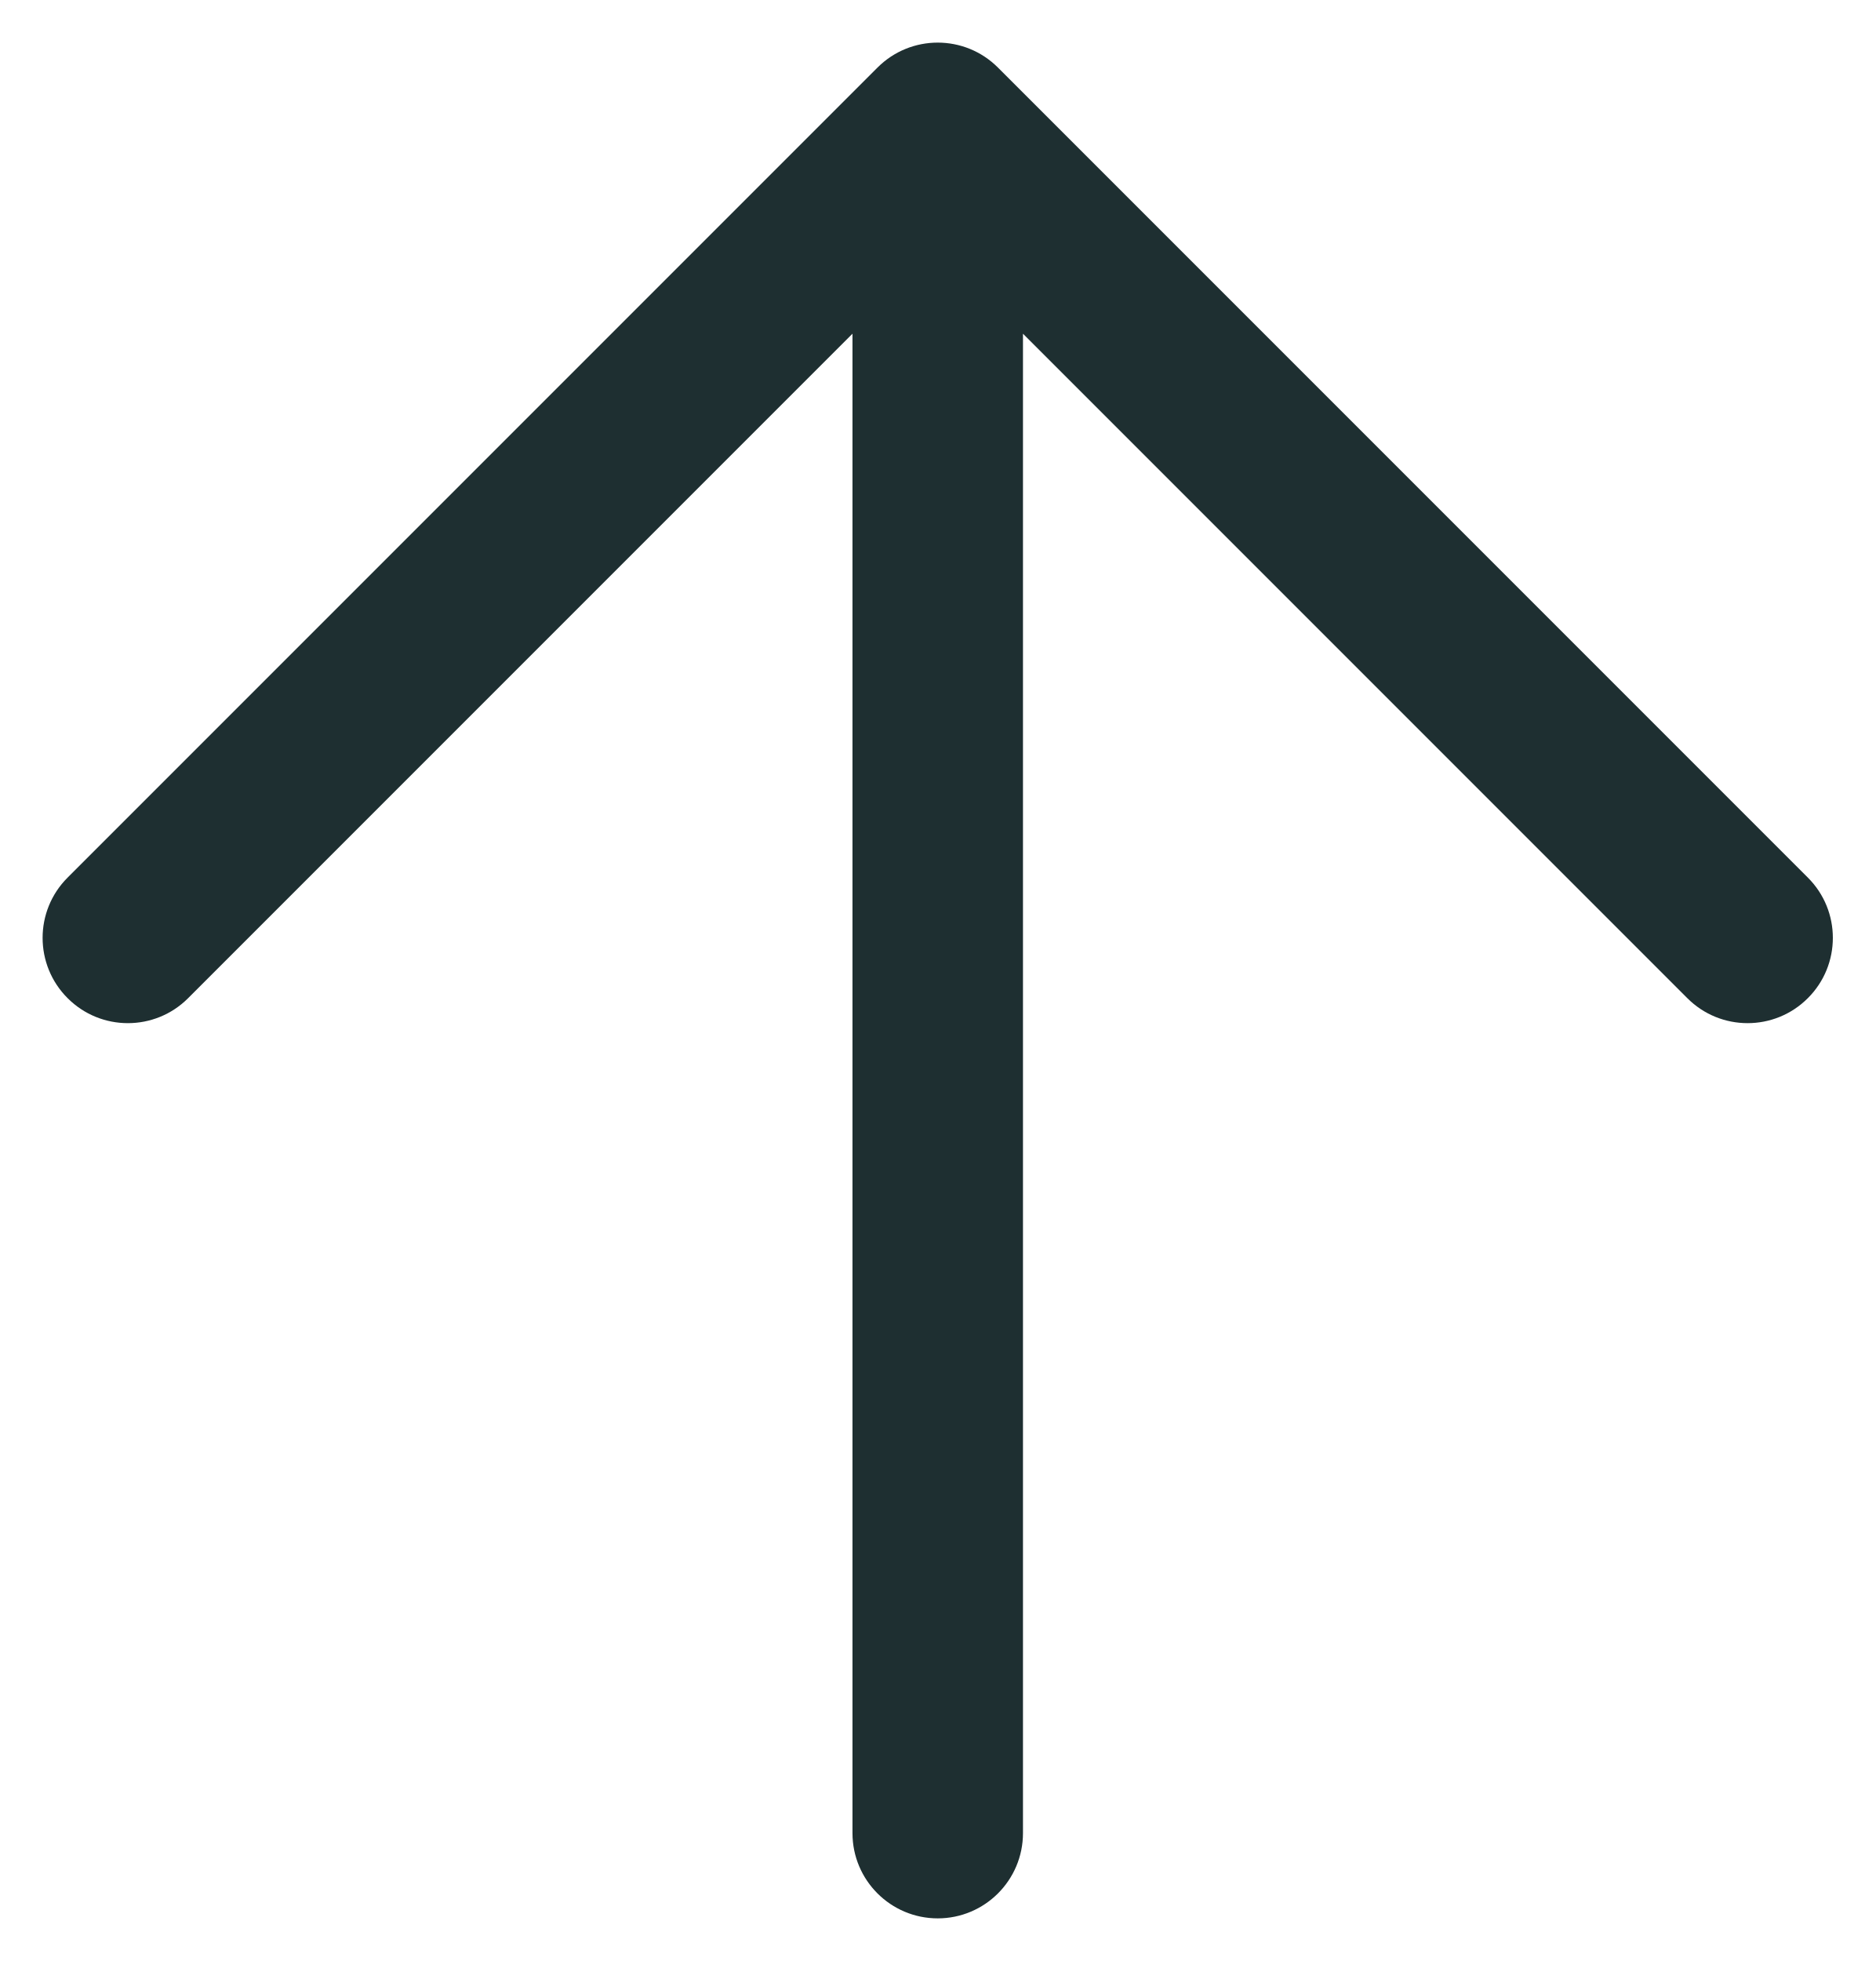
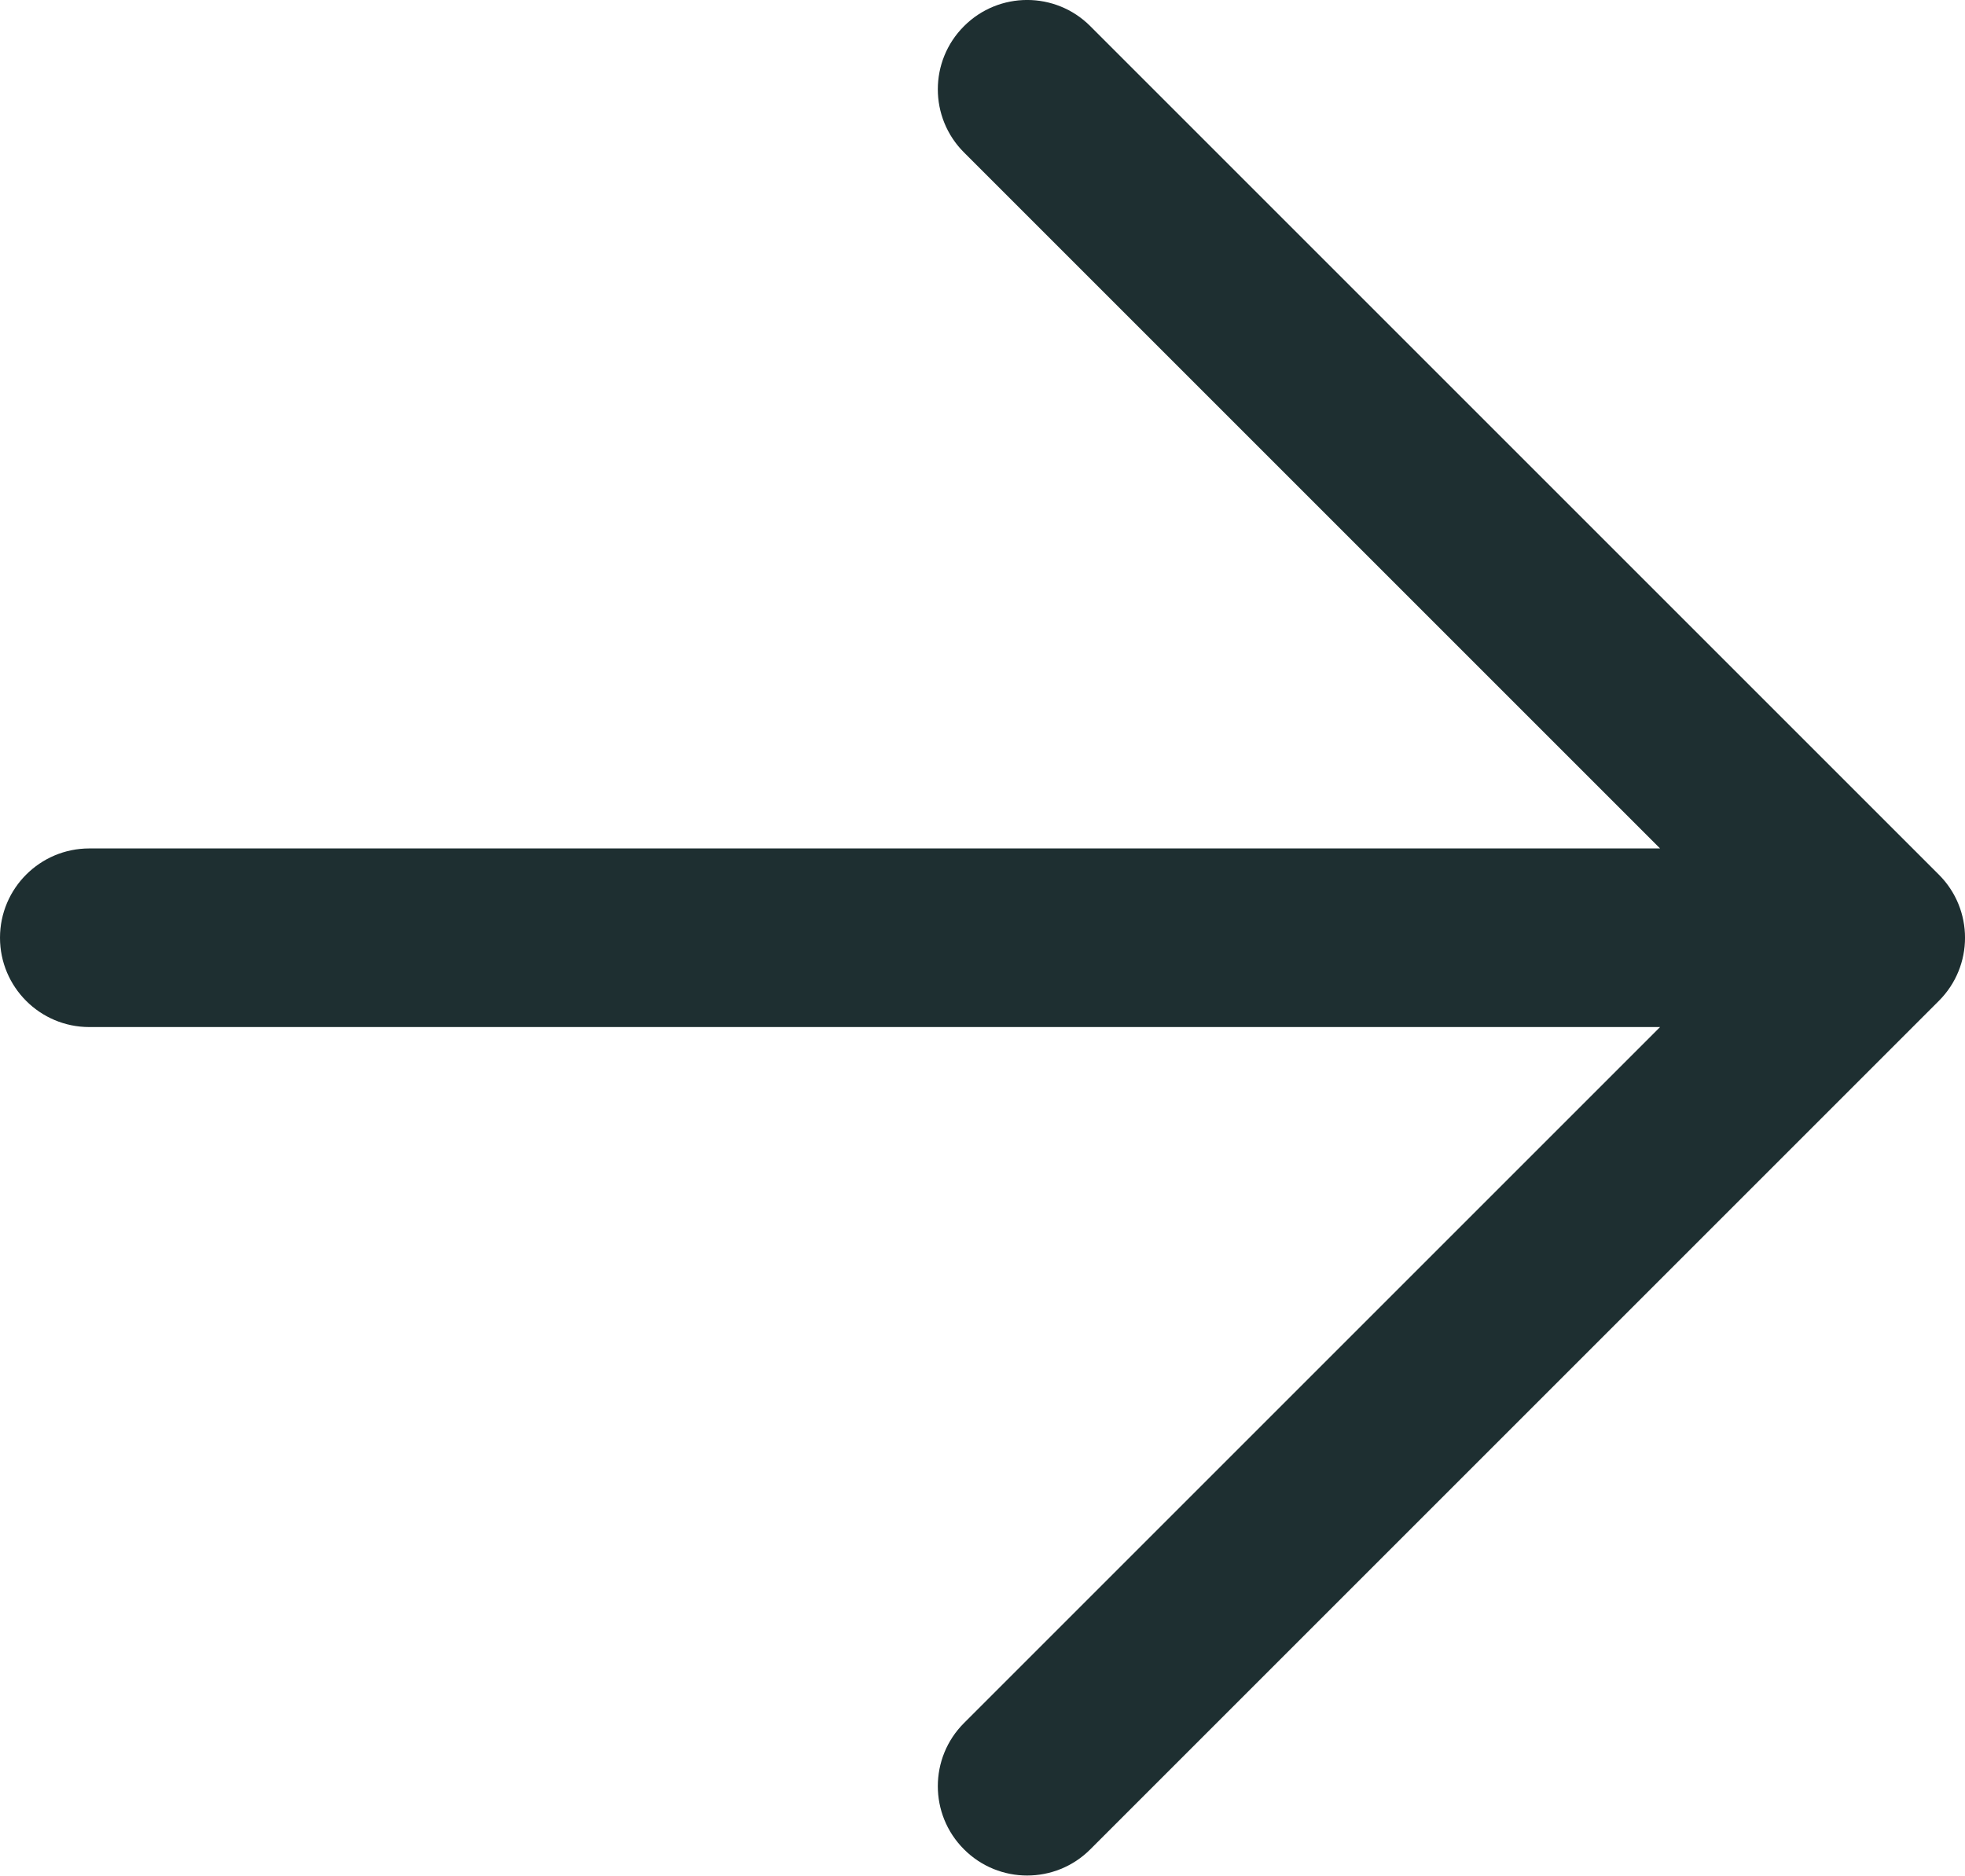
- <svg xmlns="http://www.w3.org/2000/svg" width="22" height="23" viewBox="0 0 22 23" fill="none">
-   <path d="M19.793 11.707C20.183 12.098 20.817 12.098 21.207 11.707C21.598 11.317 21.598 10.683 21.207 10.293L19.793 11.707ZM11 1.5L11.707 0.793C11.317 0.402 10.683 0.402 10.293 0.793L11 1.5ZM0.793 10.293C0.402 10.683 0.402 11.317 0.793 11.707C1.183 12.098 1.817 12.098 2.207 11.707L0.793 10.293ZM10 21.5C10 22.052 10.448 22.5 11 22.5C11.552 22.5 12 22.052 12 21.5L10 21.5ZM21.207 10.293L11.707 0.793L10.293 2.207L19.793 11.707L21.207 10.293ZM10.293 0.793L0.793 10.293L2.207 11.707L11.707 2.207L10.293 0.793ZM12 21.5L12 1.5L10 1.5L10 21.5L12 21.5Z" fill="#1E2F31" />
+ <svg xmlns="http://www.w3.org/2000/svg" width="22" height="21" viewBox="0 0 22 21" fill="none">
+   <path d="M10.793 19.293C10.402 19.683 10.402 20.317 10.793 20.707C11.183 21.098 11.817 21.098 12.207 20.707L10.793 19.293ZM21 10.5L21.707 11.207C22.098 10.817 22.098 10.183 21.707 9.793L21 10.5ZM12.207 0.293C11.817 -0.098 11.183 -0.098 10.793 0.293C10.402 0.683 10.402 1.317 10.793 1.707L12.207 0.293ZM1 9.5C0.448 9.5 1.19872e-07 9.948 1.13286e-07 10.5C1.067e-07 11.052 0.448 11.5 1 11.5L1 9.5ZM12.207 20.707L21.707 11.207L20.293 9.793L10.793 19.293L12.207 20.707ZM21.707 9.793L12.207 0.293L10.793 1.707L20.293 11.207L21.707 9.793ZM1 11.5L21 11.5L21 9.5L1 9.5L1 11.5Z" fill="#1E2F31" />
</svg>
